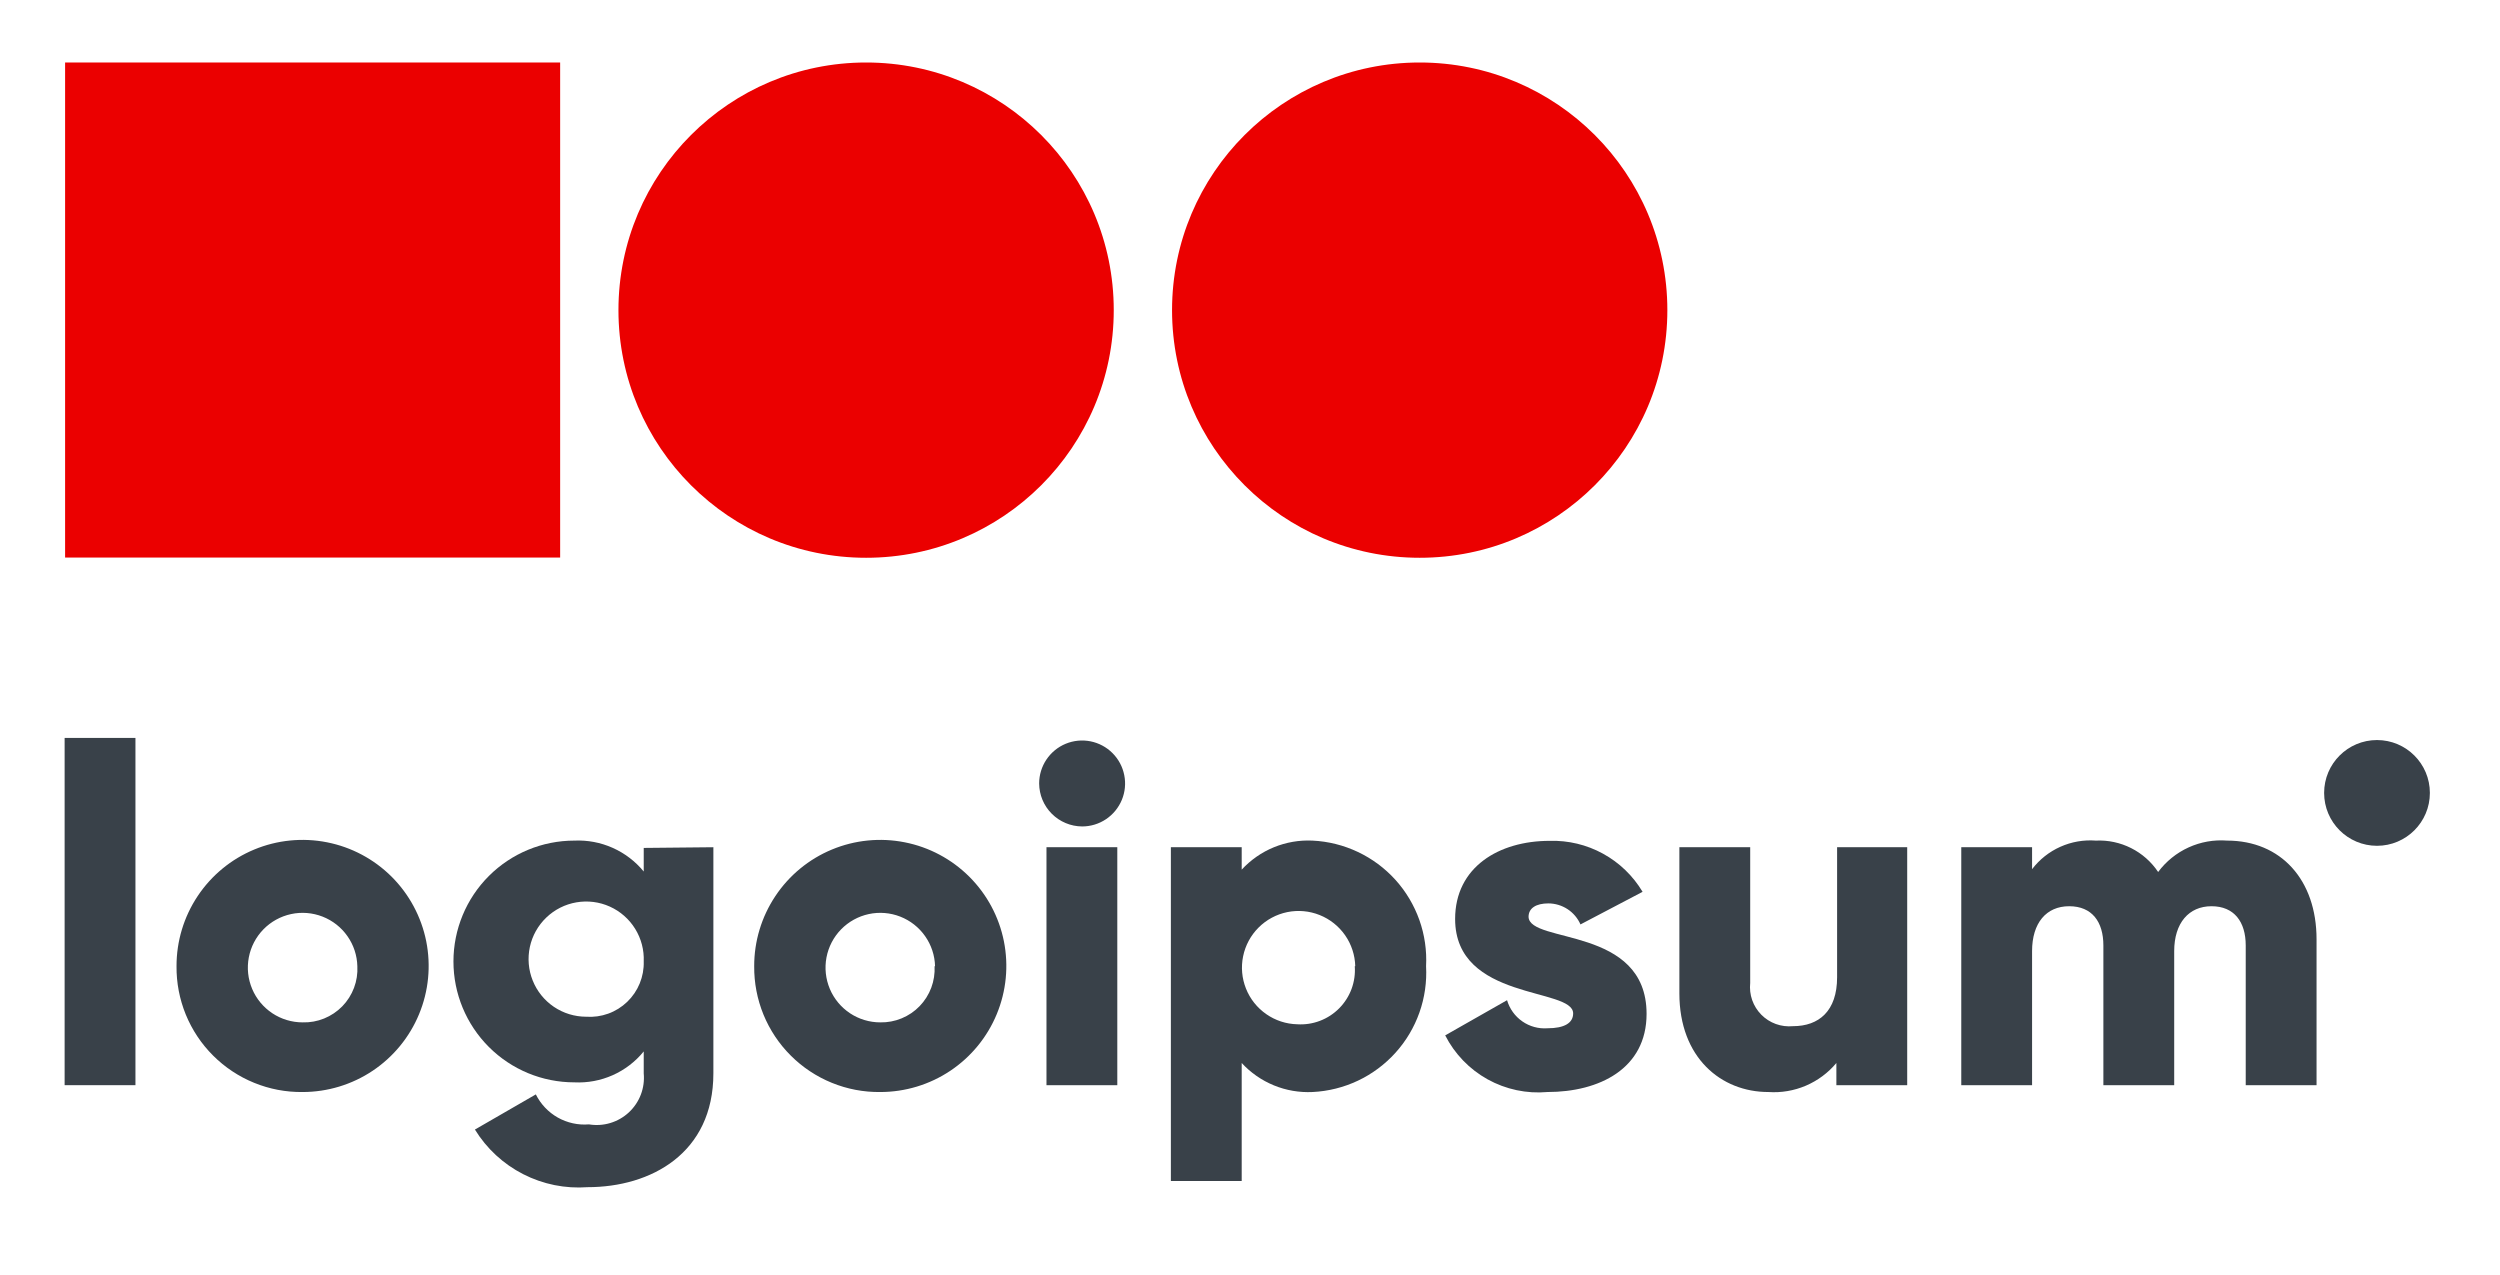
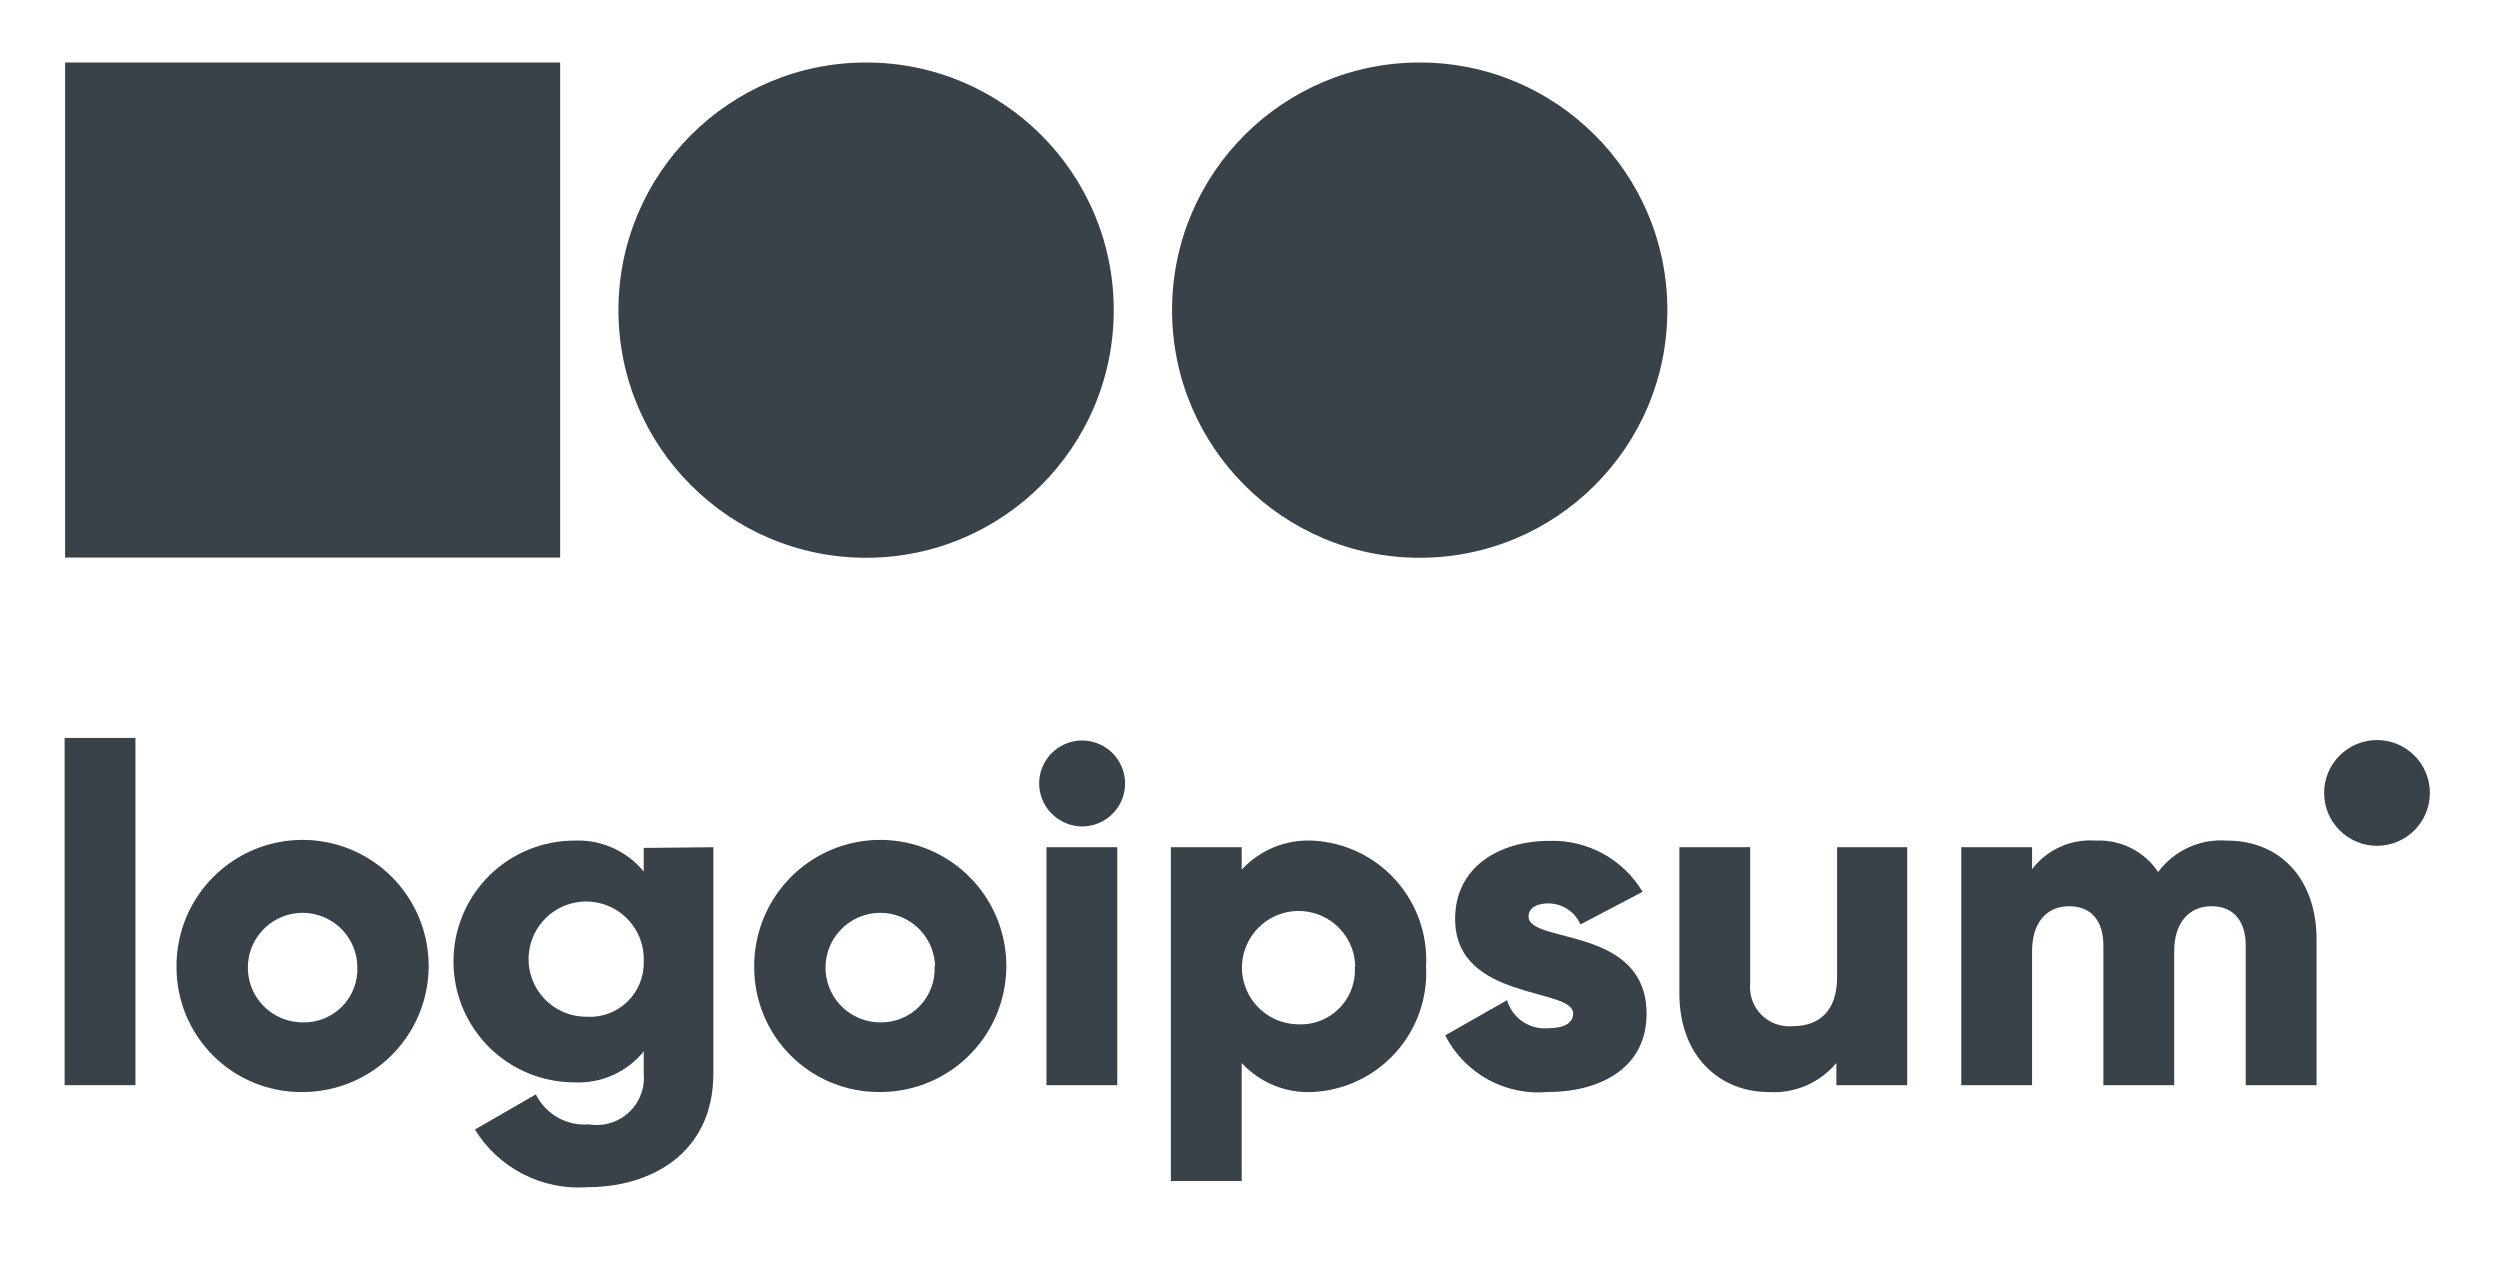
<svg xmlns="http://www.w3.org/2000/svg" id="logo-4" width="100" height="51" viewBox="0 0 100 51" fill="none">
  <path d="M2.585 29.517H5.418V43.407H2.585V29.517Z" class="cneutral" fill="#394149" />
  <path d="M7.061 38.648C7.059 37.65 7.353 36.674 7.906 35.844C8.459 35.013 9.246 34.365 10.168 33.982C11.089 33.599 12.103 33.498 13.082 33.692C14.06 33.885 14.96 34.365 15.666 35.069C16.372 35.774 16.853 36.673 17.049 37.651C17.244 38.63 17.145 39.644 16.763 40.566C16.382 41.488 15.736 42.276 14.906 42.831C14.077 43.385 13.101 43.681 12.104 43.681C11.44 43.689 10.782 43.564 10.167 43.313C9.553 43.063 8.994 42.693 8.525 42.224C8.055 41.756 7.684 41.198 7.432 40.584C7.181 39.969 7.055 39.311 7.061 38.648ZM14.294 38.648C14.283 38.217 14.146 37.799 13.898 37.447C13.651 37.094 13.305 36.822 12.904 36.665C12.502 36.508 12.064 36.472 11.643 36.563C11.222 36.654 10.836 36.867 10.536 37.175C10.235 37.484 10.032 37.874 9.952 38.298C9.872 38.721 9.918 39.158 10.086 39.556C10.253 39.953 10.534 40.291 10.893 40.53C11.252 40.768 11.673 40.895 12.104 40.895C12.399 40.904 12.692 40.851 12.965 40.74C13.238 40.629 13.486 40.463 13.692 40.252C13.898 40.041 14.057 39.789 14.161 39.513C14.265 39.237 14.31 38.942 14.294 38.648Z" class="cneutral" fill="#394149" />
  <path d="M28.535 33.889V42.935C28.535 46.136 26.032 47.487 23.502 47.487C22.612 47.553 21.721 47.373 20.926 46.966C20.132 46.56 19.464 45.943 18.997 45.182L21.433 43.776C21.627 44.165 21.933 44.488 22.311 44.702C22.69 44.915 23.125 45.011 23.558 44.975C23.843 45.022 24.136 45.004 24.413 44.92C24.69 44.837 24.944 44.691 25.156 44.494C25.367 44.297 25.531 44.054 25.634 43.784C25.737 43.513 25.776 43.223 25.749 42.935V42.057C25.416 42.467 24.991 42.792 24.509 43.007C24.026 43.222 23.5 43.32 22.973 43.294C21.69 43.294 20.461 42.785 19.554 41.878C18.647 40.971 18.138 39.741 18.138 38.459C18.138 37.177 18.647 35.947 19.554 35.04C20.461 34.134 21.69 33.624 22.973 33.624C23.5 33.6 24.025 33.699 24.507 33.914C24.989 34.129 25.414 34.453 25.749 34.861V33.917L28.535 33.889ZM25.749 38.459C25.768 38 25.649 37.545 25.407 37.154C25.166 36.763 24.813 36.453 24.394 36.264C23.975 36.075 23.509 36.016 23.056 36.094C22.603 36.172 22.184 36.383 21.852 36.702C21.52 37.02 21.291 37.43 21.194 37.879C21.098 38.328 21.137 38.797 21.309 39.223C21.48 39.65 21.775 40.015 22.155 40.273C22.536 40.531 22.985 40.668 23.445 40.669C23.745 40.69 24.046 40.648 24.329 40.546C24.612 40.444 24.87 40.283 25.087 40.075C25.304 39.867 25.475 39.615 25.589 39.337C25.703 39.059 25.758 38.76 25.749 38.459Z" class="cneutral" fill="#394149" />
  <path d="M30.168 38.648C30.166 37.65 30.461 36.674 31.014 35.844C31.567 35.013 32.353 34.365 33.275 33.982C34.196 33.599 35.21 33.498 36.189 33.692C37.168 33.885 38.067 34.365 38.773 35.069C39.479 35.774 39.961 36.673 40.156 37.651C40.351 38.63 40.252 39.644 39.87 40.566C39.489 41.488 38.843 42.276 38.013 42.831C37.184 43.385 36.209 43.681 35.211 43.681C34.547 43.689 33.889 43.564 33.274 43.313C32.66 43.063 32.101 42.693 31.632 42.224C31.162 41.756 30.791 41.198 30.539 40.584C30.288 39.969 30.162 39.311 30.168 38.648ZM37.402 38.648C37.391 38.217 37.253 37.799 37.005 37.447C36.758 37.094 36.412 36.822 36.011 36.665C35.61 36.508 35.171 36.472 34.75 36.563C34.329 36.654 33.944 36.867 33.643 37.175C33.342 37.484 33.139 37.874 33.059 38.298C32.979 38.721 33.026 39.158 33.193 39.556C33.36 39.953 33.641 40.291 34 40.53C34.359 40.768 34.78 40.895 35.211 40.895C35.504 40.901 35.795 40.846 36.066 40.734C36.337 40.622 36.583 40.456 36.786 40.245C36.99 40.034 37.148 39.783 37.251 39.508C37.353 39.234 37.398 38.941 37.383 38.648H37.402Z" class="cneutral" fill="#394149" />
  <path d="M41.566 31.339C41.566 30.999 41.667 30.667 41.856 30.384C42.045 30.102 42.313 29.881 42.627 29.751C42.941 29.621 43.287 29.587 43.62 29.653C43.953 29.72 44.26 29.883 44.5 30.124C44.74 30.364 44.904 30.67 44.97 31.004C45.037 31.337 45.003 31.683 44.873 31.997C44.742 32.311 44.522 32.579 44.24 32.768C43.957 32.957 43.625 33.058 43.285 33.058C42.83 33.055 42.394 32.873 42.072 32.551C41.75 32.23 41.569 31.794 41.566 31.339ZM41.859 33.889H44.692V43.407H41.859V33.889Z" class="cneutral" fill="#394149" />
  <path d="M57.043 38.648C57.077 39.277 56.987 39.907 56.777 40.501C56.567 41.095 56.242 41.642 55.819 42.11C55.397 42.577 54.887 42.957 54.317 43.227C53.748 43.496 53.13 43.651 52.501 43.681C51.973 43.706 51.445 43.616 50.956 43.415C50.466 43.214 50.027 42.909 49.668 42.52V47.241H46.835V33.889H49.668V34.786C50.027 34.397 50.466 34.091 50.956 33.89C51.445 33.69 51.973 33.599 52.501 33.624C53.13 33.654 53.746 33.809 54.315 34.078C54.884 34.347 55.394 34.726 55.816 35.192C56.238 35.659 56.563 36.205 56.774 36.798C56.985 37.391 57.076 38.02 57.043 38.648ZM54.21 38.648C54.199 38.205 54.058 37.775 53.805 37.411C53.551 37.047 53.197 36.765 52.785 36.601C52.374 36.436 51.923 36.396 51.488 36.485C51.054 36.575 50.656 36.789 50.342 37.103C50.029 37.416 49.814 37.815 49.725 38.249C49.635 38.683 49.675 39.134 49.84 39.546C50.004 39.958 50.286 40.312 50.65 40.565C51.014 40.819 51.444 40.96 51.887 40.971C52.197 40.991 52.506 40.944 52.796 40.834C53.086 40.724 53.349 40.553 53.567 40.333C53.785 40.113 53.954 39.849 54.062 39.558C54.169 39.267 54.214 38.957 54.191 38.648H54.21Z" class="cneutral" fill="#394149" />
  <path d="M65.863 40.555C65.863 42.746 63.974 43.681 61.897 43.681C61.067 43.755 60.234 43.578 59.505 43.174C58.777 42.77 58.186 42.157 57.808 41.415L60.282 40.008C60.383 40.351 60.598 40.65 60.891 40.854C61.185 41.059 61.54 41.157 61.897 41.131C62.586 41.131 62.926 40.914 62.926 40.536C62.926 39.488 58.205 40.045 58.205 36.759C58.205 34.682 59.961 33.634 61.982 33.634C62.728 33.611 63.466 33.788 64.12 34.147C64.774 34.505 65.32 35.032 65.703 35.673L63.219 36.977C63.109 36.727 62.929 36.515 62.702 36.366C62.474 36.217 62.207 36.137 61.935 36.136C61.444 36.136 61.142 36.325 61.142 36.674C61.179 37.76 65.863 37.033 65.863 40.555Z" class="cneutral" fill="#394149" />
  <path d="M76.288 33.889V43.407H73.455V42.52C73.126 42.914 72.707 43.225 72.235 43.427C71.762 43.629 71.248 43.716 70.736 43.681C68.847 43.681 67.175 42.312 67.175 39.734V33.889H70.008V39.318C69.984 39.55 70.01 39.784 70.087 40.004C70.164 40.223 70.289 40.423 70.453 40.589C70.616 40.754 70.815 40.881 71.033 40.96C71.252 41.039 71.486 41.069 71.718 41.047C72.756 41.047 73.484 40.442 73.484 39.092V33.889H76.288Z" class="cneutral" fill="#394149" />
  <path d="M92.662 37.571V43.407H89.829V37.817C89.829 36.873 89.367 36.249 88.46 36.249C87.554 36.249 86.968 36.92 86.968 38.044V43.407H84.135V37.817C84.135 36.873 83.682 36.249 82.766 36.249C81.85 36.249 81.283 36.92 81.283 38.044V43.407H78.451V33.889H81.283V34.767C81.579 34.379 81.968 34.071 82.413 33.872C82.858 33.672 83.347 33.587 83.833 33.624C84.322 33.6 84.808 33.704 85.245 33.924C85.682 34.144 86.054 34.473 86.326 34.88C86.642 34.455 87.061 34.117 87.543 33.897C88.025 33.677 88.555 33.583 89.083 33.624C91.236 33.624 92.662 35.192 92.662 37.571Z" class="cneutral" fill="#394149" />
  <path d="M95.08 33.832C96.248 33.832 97.195 32.885 97.195 31.717C97.195 30.549 96.248 29.602 95.08 29.602C93.912 29.602 92.965 30.549 92.965 31.717C92.965 32.885 93.912 33.832 95.08 33.832Z" class="cneutral" fill="#394149" />
-   <path d="M34.644 22.311C40.115 22.311 44.55 17.877 44.55 12.406C44.55 6.935 40.115 2.5 34.644 2.5C29.174 2.5 24.738 6.935 24.738 12.406C24.738 17.877 29.174 22.311 34.644 22.311Z" class="ccompli1" fill="#eb0000" />
-   <path d="M56.788 22.311C62.259 22.311 66.694 17.877 66.694 12.406C66.694 6.935 62.259 2.5 56.788 2.5C51.317 2.5 46.882 6.935 46.882 12.406C46.882 17.877 51.317 22.311 56.788 22.311Z" class="ccompli2" fill="#eb0000" />
-   <path d="M22.406 2.5H2.604V22.302H22.406V2.5Z" class="ccustom" fill="#eb0000" />
+   <path d="M34.644 22.311C40.115 22.311 44.55 17.877 44.55 12.406C44.55 6.935 40.115 2.5 34.644 2.5C29.174 2.5 24.738 6.935 24.738 12.406C24.738 17.877 29.174 22.311 34.644 22.311Z" class="ccompli1" fill="#394149" />
+   <path d="M56.788 22.311C62.259 22.311 66.694 17.877 66.694 12.406C66.694 6.935 62.259 2.5 56.788 2.5C51.317 2.5 46.882 6.935 46.882 12.406C46.882 17.877 51.317 22.311 56.788 22.311Z" class="ccompli2" fill="#394149" />
+   <path d="M22.406 2.5H2.604V22.302H22.406V2.5Z" class="ccustom" fill="#394149" />
</svg>
